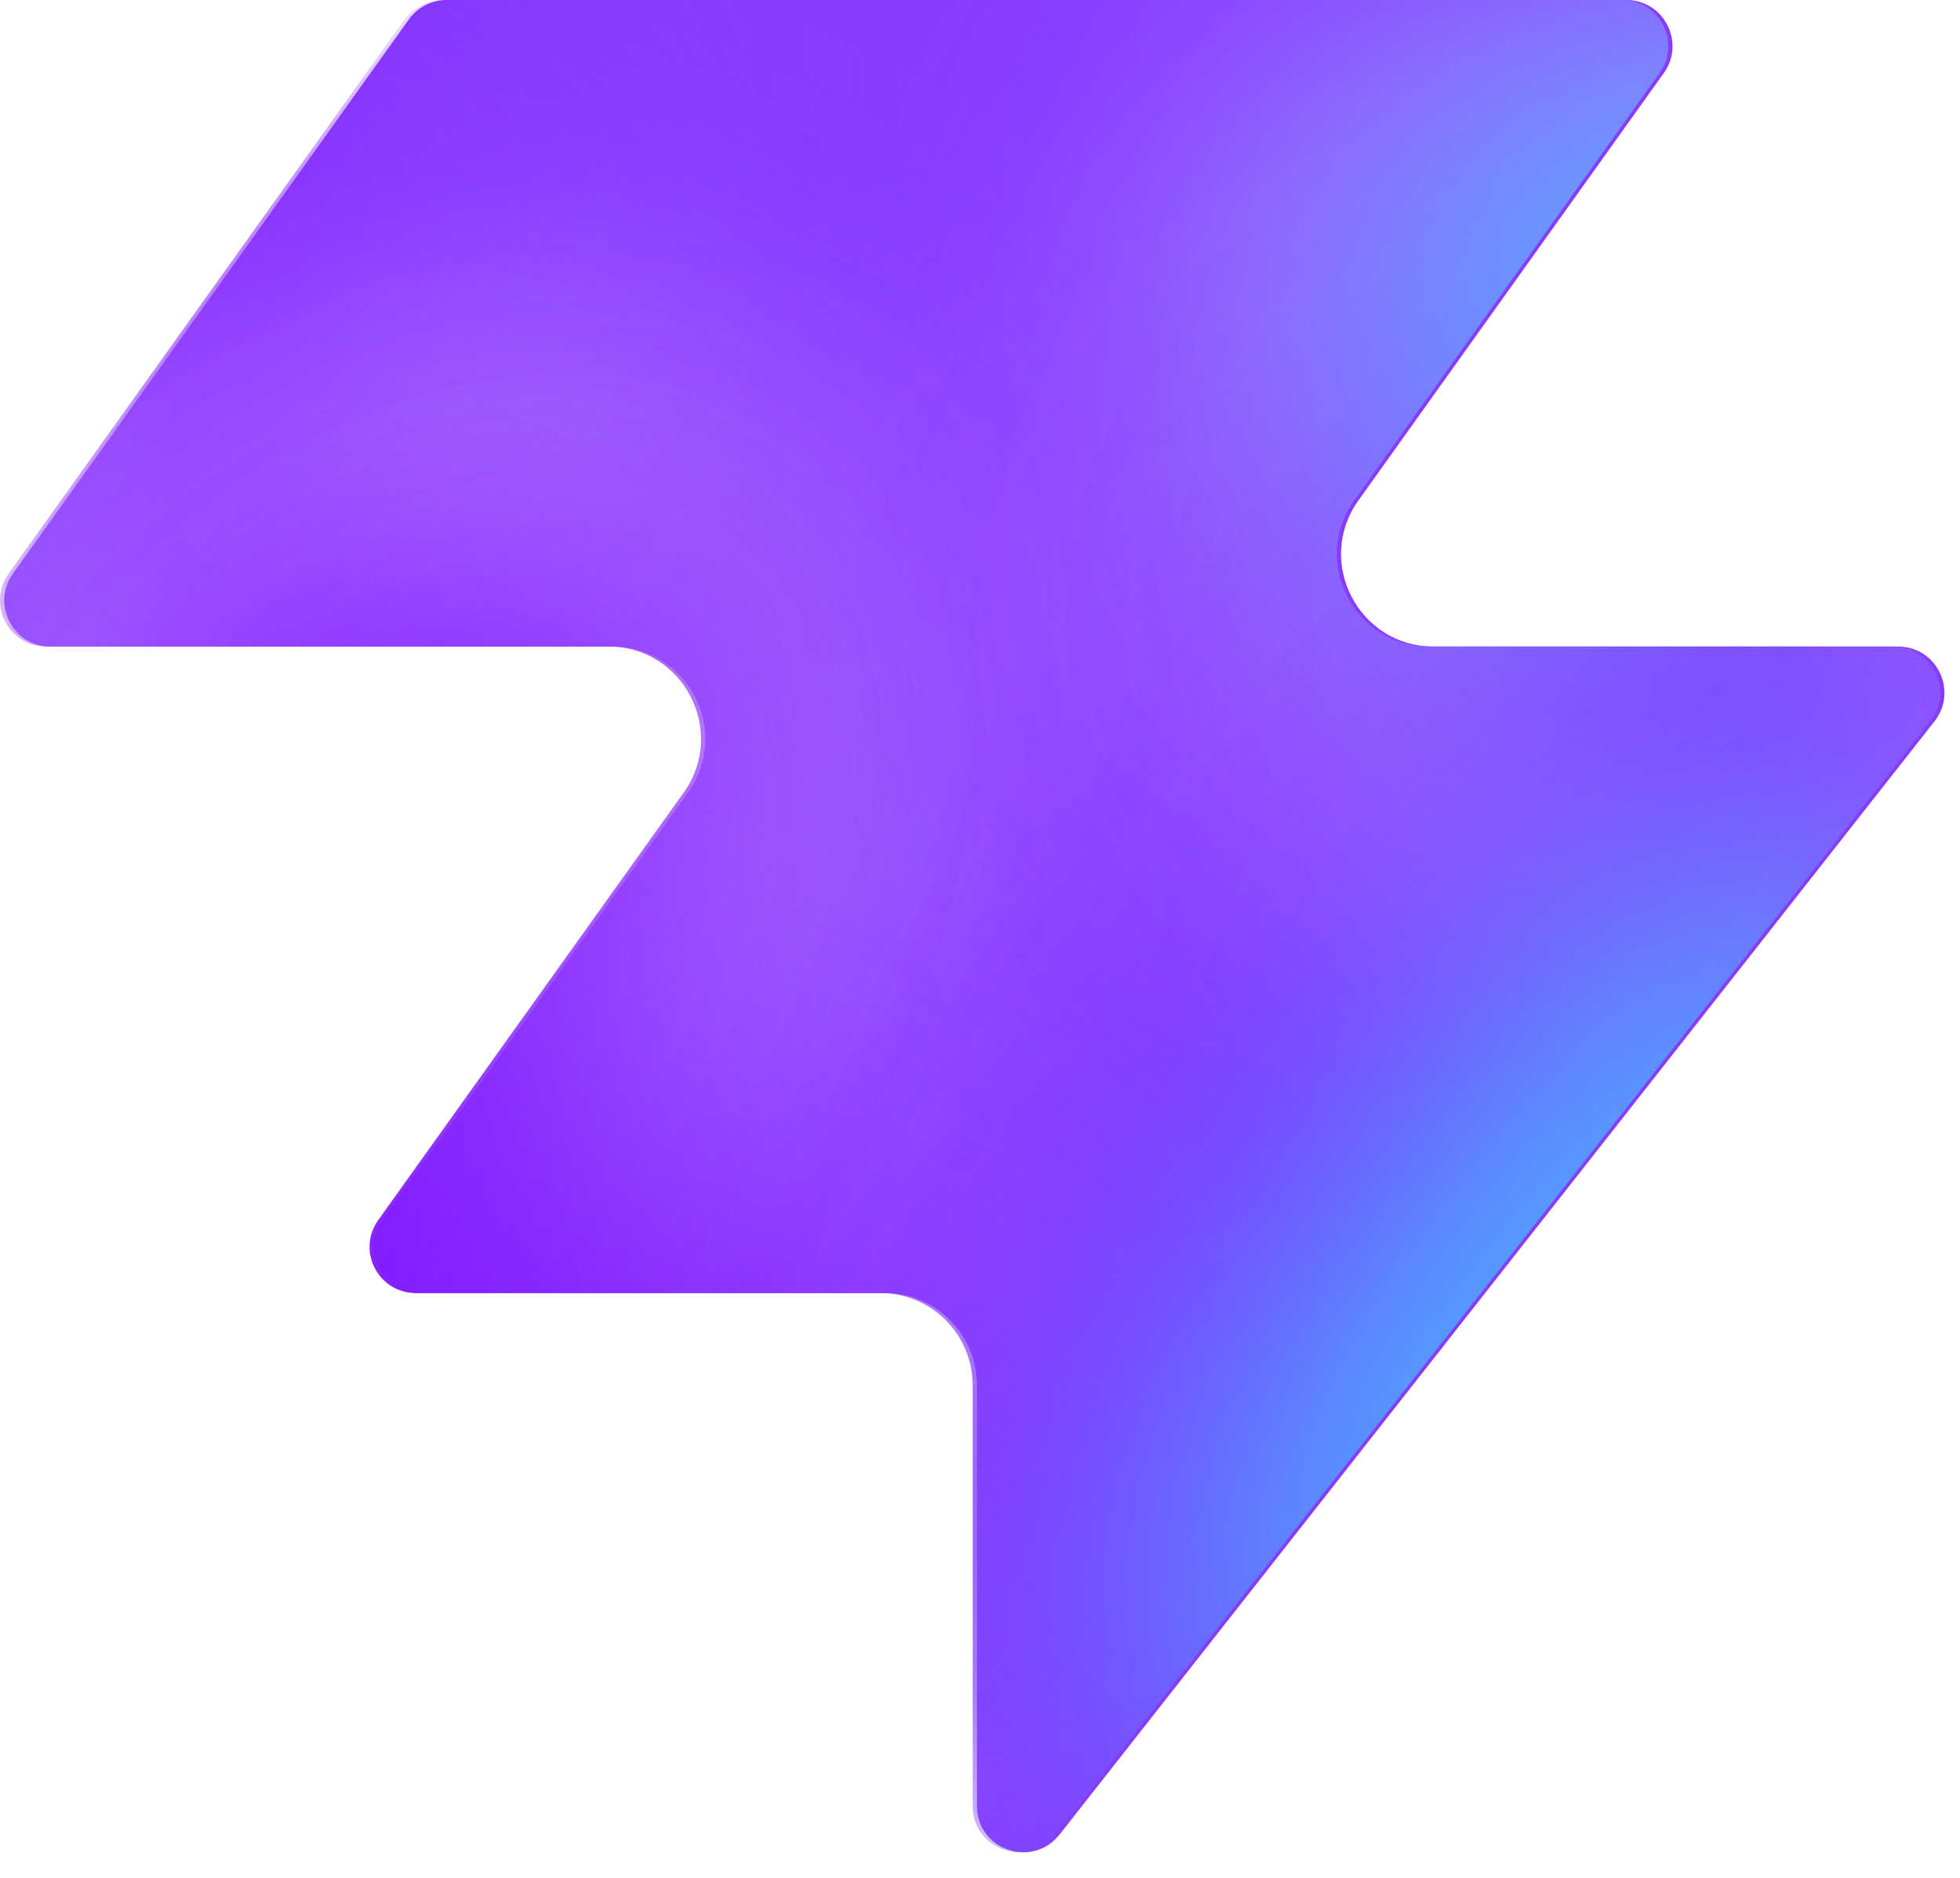
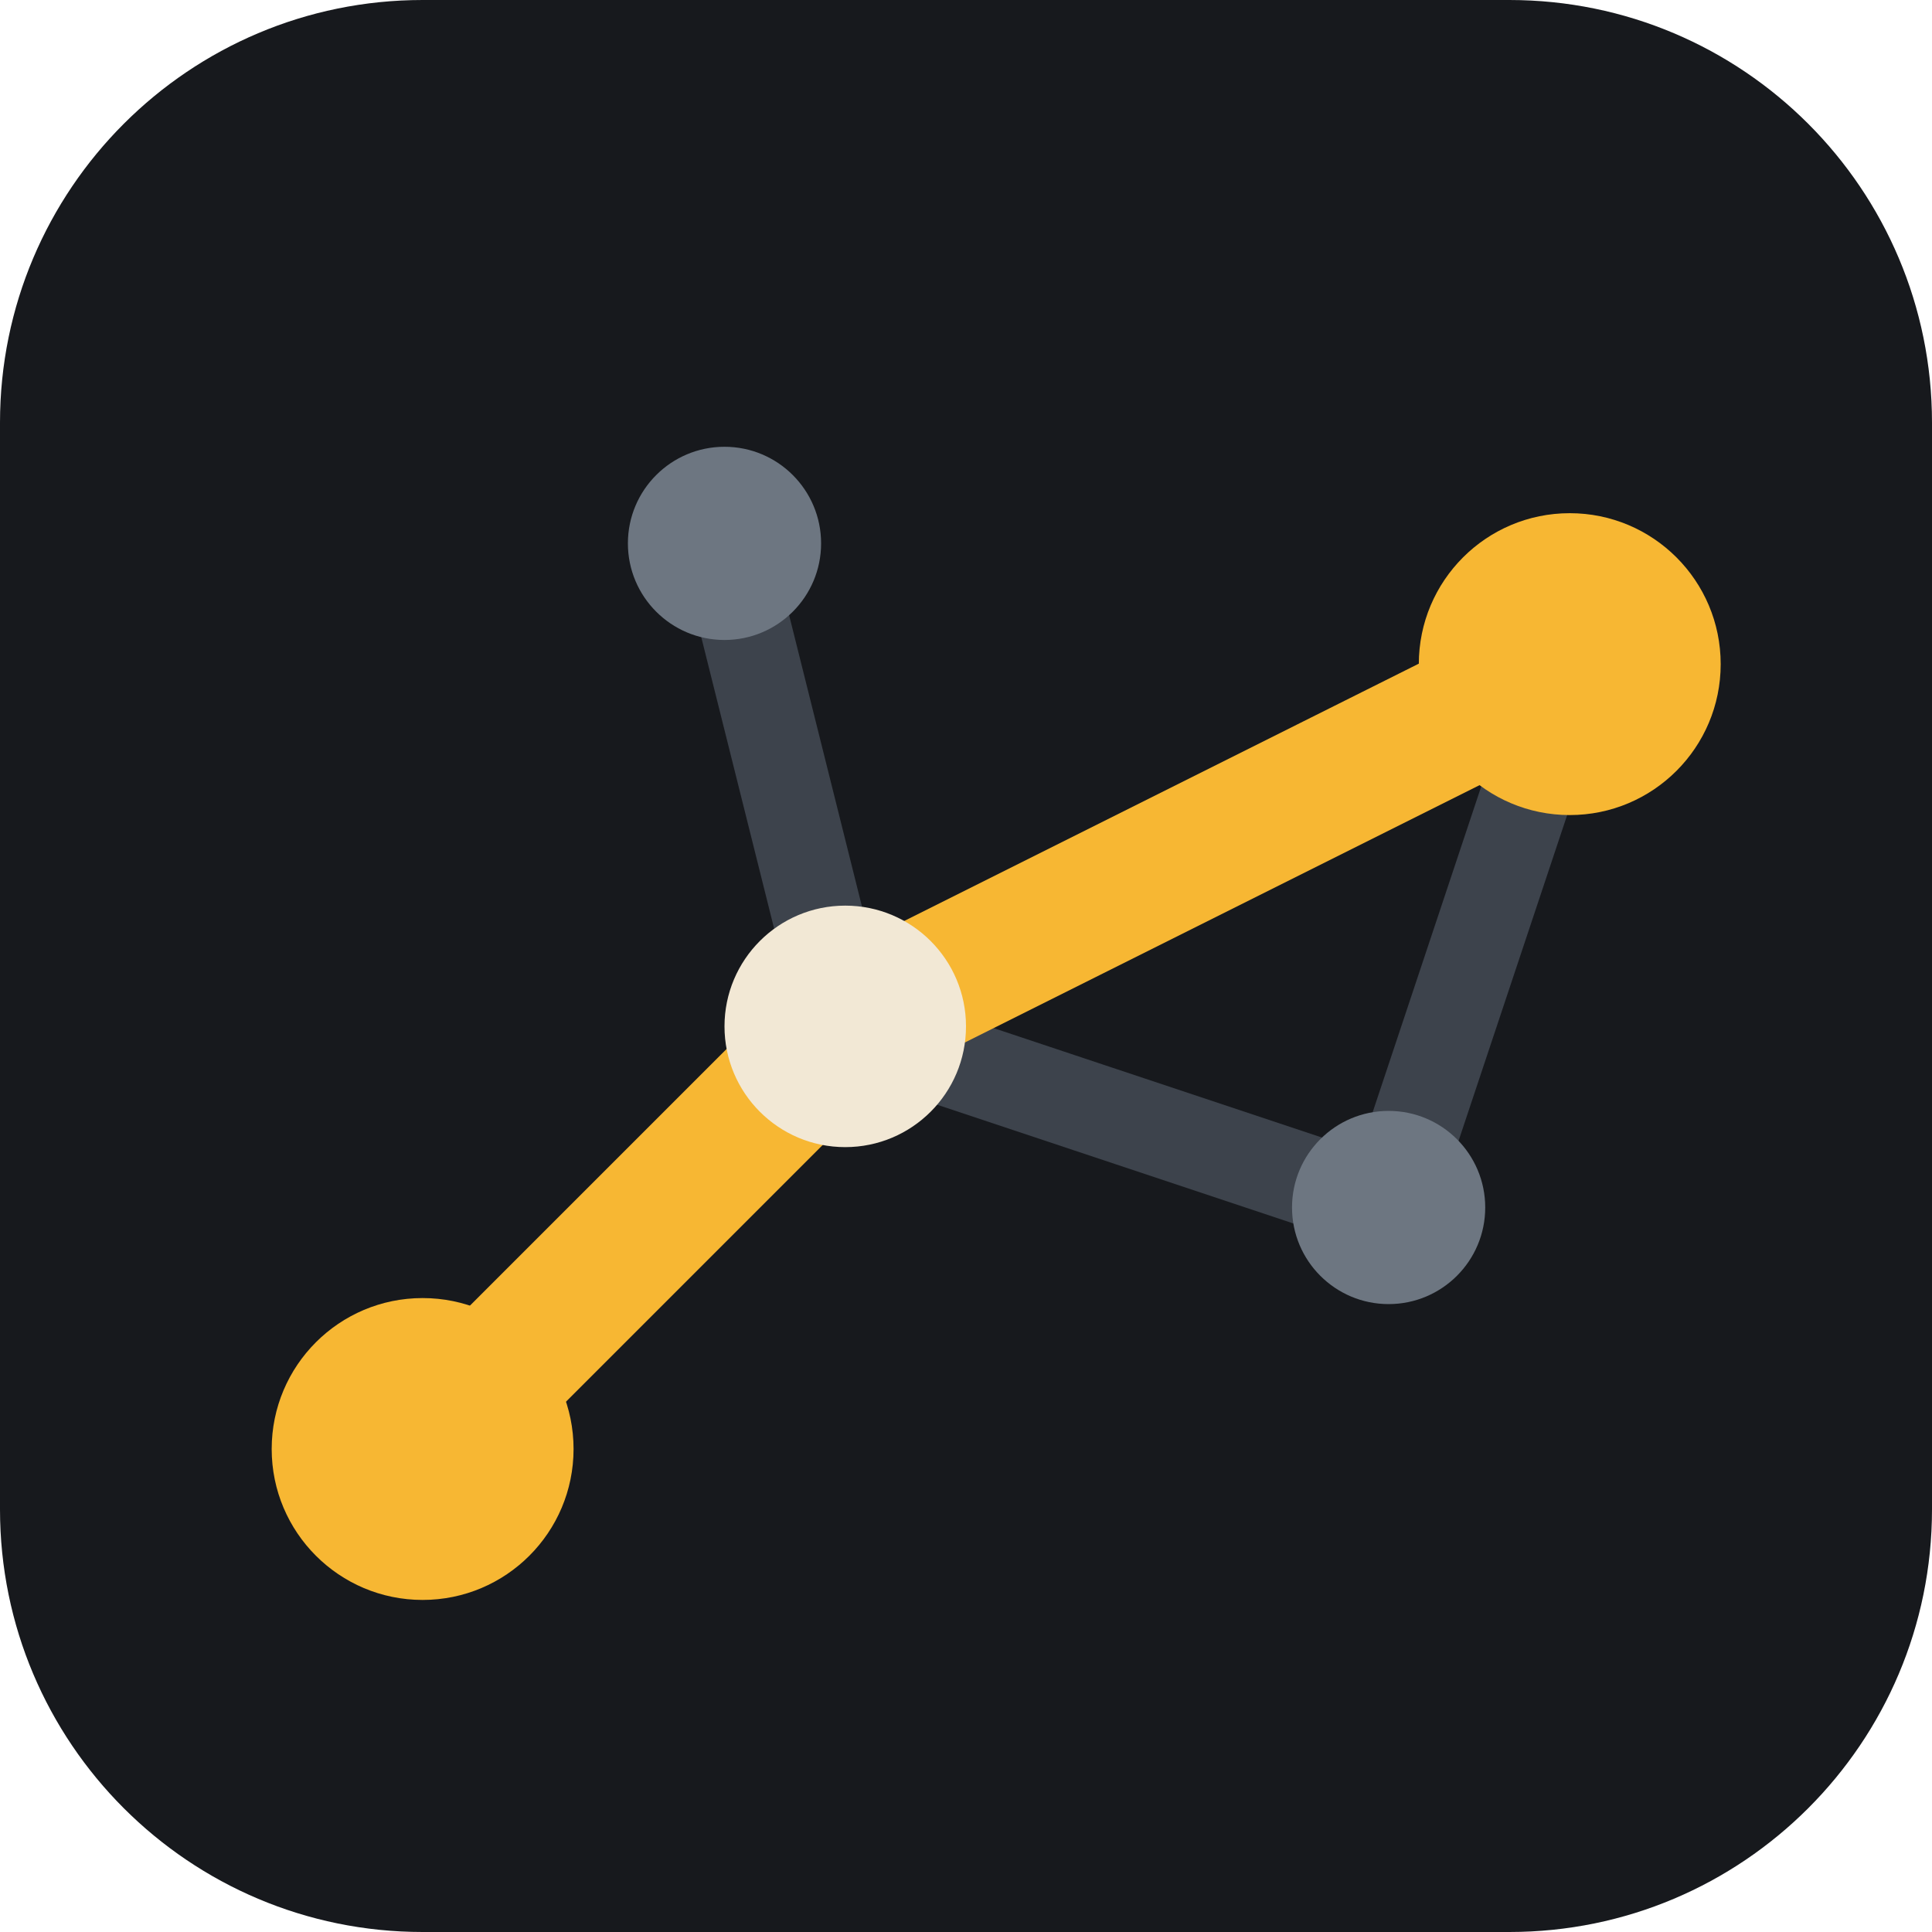
- <svg xmlns="http://www.w3.org/2000/svg" width="48" height="46" fill="none" viewBox="0 0 48 46">
-   <path fill="#863bff" d="M25.946 44.938c-.664.845-2.021.375-2.021-.698V33.937a2.26 2.26 0 0 0-2.262-2.262H10.287c-.92 0-1.456-1.04-.92-1.788l7.48-10.471c1.07-1.497 0-3.578-1.842-3.578H1.237c-.92 0-1.456-1.04-.92-1.788L10.013.474c.214-.297.556-.474.92-.474h28.894c.92 0 1.456 1.04.92 1.788l-7.48 10.471c-1.07 1.498 0 3.579 1.842 3.579h11.377c.943 0 1.473 1.088.89 1.83L25.947 44.94z" style="fill:#863bff;fill:color(display-p3 .525 .23 1);fill-opacity:1" />
-   <mask id="a" width="48" height="46" x="0" y="0" maskUnits="userSpaceOnUse" style="mask-type:alpha">
-     <path fill="#000" d="M25.842 44.938c-.664.844-2.021.375-2.021-.698V33.937a2.26 2.26 0 0 0-2.262-2.262H10.183c-.92 0-1.456-1.04-.92-1.788l7.48-10.471c1.07-1.498 0-3.579-1.842-3.579H1.133c-.92 0-1.456-1.04-.92-1.787L9.91.473c.214-.297.556-.474.92-.474h28.894c.92 0 1.456 1.04.92 1.788l-7.48 10.471c-1.07 1.498 0 3.578 1.842 3.578h11.377c.943 0 1.473 1.088.89 1.832L25.843 44.94z" style="fill:#000;fill-opacity:1" />
-   </mask>
-   <g mask="url(#a)">
-     <g filter="url(#b)">
-       <ellipse cx="5.508" cy="14.704" fill="#ede6ff" rx="5.508" ry="14.704" style="fill:#ede6ff;fill:color(display-p3 .927 .903 1);fill-opacity:1" transform="matrix(.00324 1 1 -.00324 -4.47 31.516)" />
-     </g>
-     <g filter="url(#c)">
-       <ellipse cx="10.399" cy="29.851" fill="#ede6ff" rx="10.399" ry="29.851" style="fill:#ede6ff;fill:color(display-p3 .927 .903 1);fill-opacity:1" transform="matrix(.00324 1 1 -.00324 -39.328 7.883)" />
-     </g>
-     <g filter="url(#d)">
-       <ellipse cx="5.508" cy="30.487" fill="#7e14ff" rx="5.508" ry="30.487" style="fill:#7e14ff;fill:color(display-p3 .492 .077 1);fill-opacity:1" transform="rotate(89.814 -25.913 -14.639)scale(1 -1)" />
-     </g>
-     <g filter="url(#e)">
-       <ellipse cx="5.508" cy="30.599" fill="#7e14ff" rx="5.508" ry="30.599" style="fill:#7e14ff;fill:color(display-p3 .492 .077 1);fill-opacity:1" transform="rotate(89.814 -32.644 -3.334)scale(1 -1)" />
-     </g>
-     <g filter="url(#f)">
-       <ellipse cx="5.508" cy="30.599" fill="#7e14ff" rx="5.508" ry="30.599" style="fill:#7e14ff;fill:color(display-p3 .492 .077 1);fill-opacity:1" transform="matrix(.00324 1 1 -.00324 -34.34 30.47)" />
-     </g>
-     <g filter="url(#g)">
-       <ellipse cx="14.072" cy="22.078" fill="#ede6ff" rx="14.072" ry="22.078" style="fill:#ede6ff;fill:color(display-p3 .927 .903 1);fill-opacity:1" transform="rotate(93.35 24.506 48.493)scale(-1 1)" />
-     </g>
-     <g filter="url(#h)">
-       <ellipse cx="3.47" cy="21.501" fill="#7e14ff" rx="3.47" ry="21.501" style="fill:#7e14ff;fill:color(display-p3 .492 .077 1);fill-opacity:1" transform="rotate(89.009 28.708 47.59)scale(-1 1)" />
-     </g>
-     <g filter="url(#i)">
-       <ellipse cx="3.47" cy="21.501" fill="#7e14ff" rx="3.47" ry="21.501" style="fill:#7e14ff;fill:color(display-p3 .492 .077 1);fill-opacity:1" transform="rotate(89.009 28.708 47.59)scale(-1 1)" />
-     </g>
-     <g filter="url(#j)">
-       <ellipse cx=".387" cy="8.972" fill="#7e14ff" rx="4.407" ry="29.108" style="fill:#7e14ff;fill:color(display-p3 .492 .077 1);fill-opacity:1" transform="rotate(39.51 .387 8.972)" />
-     </g>
-     <g filter="url(#k)">
-       <ellipse cx="47.523" cy="-6.092" fill="#7e14ff" rx="4.407" ry="29.108" style="fill:#7e14ff;fill:color(display-p3 .492 .077 1);fill-opacity:1" transform="rotate(37.892 47.523 -6.092)" />
-     </g>
-     <g filter="url(#l)">
-       <ellipse cx="41.412" cy="6.333" fill="#47bfff" rx="5.971" ry="9.665" style="fill:#47bfff;fill:color(display-p3 .28 .748 1);fill-opacity:1" transform="rotate(37.892 41.412 6.333)" />
-     </g>
-     <g filter="url(#m)">
-       <ellipse cx="-1.879" cy="38.332" fill="#7e14ff" rx="4.407" ry="29.108" style="fill:#7e14ff;fill:color(display-p3 .492 .077 1);fill-opacity:1" transform="rotate(37.892 -1.88 38.332)" />
-     </g>
-     <g filter="url(#n)">
-       <ellipse cx="-1.879" cy="38.332" fill="#7e14ff" rx="4.407" ry="29.108" style="fill:#7e14ff;fill:color(display-p3 .492 .077 1);fill-opacity:1" transform="rotate(37.892 -1.88 38.332)" />
-     </g>
-     <g filter="url(#o)">
-       <ellipse cx="35.651" cy="29.907" fill="#7e14ff" rx="4.407" ry="29.108" style="fill:#7e14ff;fill:color(display-p3 .492 .077 1);fill-opacity:1" transform="rotate(37.892 35.651 29.907)" />
-     </g>
-     <g filter="url(#p)">
-       <ellipse cx="38.418" cy="32.4" fill="#47bfff" rx="5.971" ry="15.297" style="fill:#47bfff;fill:color(display-p3 .28 .748 1);fill-opacity:1" transform="rotate(37.892 38.418 32.4)" />
-     </g>
-   </g>
-   <defs>
-     <filter id="b" width="60.045" height="41.654" x="-19.77" y="16.149" color-interpolation-filters="sRGB" filterUnits="userSpaceOnUse">
-       <feFlood flood-opacity="0" result="BackgroundImageFix" />
-       <feBlend in="SourceGraphic" in2="BackgroundImageFix" result="shape" />
-       <feGaussianBlur result="effect1_foregroundBlur_2002_17158" stdDeviation="7.659" />
-     </filter>
-     <filter id="c" width="90.34" height="51.437" x="-54.613" y="-7.533" color-interpolation-filters="sRGB" filterUnits="userSpaceOnUse">
-       <feFlood flood-opacity="0" result="BackgroundImageFix" />
-       <feBlend in="SourceGraphic" in2="BackgroundImageFix" result="shape" />
-       <feGaussianBlur result="effect1_foregroundBlur_2002_17158" stdDeviation="7.659" />
-     </filter>
-     <filter id="d" width="79.355" height="29.4" x="-49.64" y="2.03" color-interpolation-filters="sRGB" filterUnits="userSpaceOnUse">
-       <feFlood flood-opacity="0" result="BackgroundImageFix" />
-       <feBlend in="SourceGraphic" in2="BackgroundImageFix" result="shape" />
-       <feGaussianBlur result="effect1_foregroundBlur_2002_17158" stdDeviation="4.596" />
-     </filter>
-     <filter id="e" width="79.579" height="29.4" x="-45.045" y="20.029" color-interpolation-filters="sRGB" filterUnits="userSpaceOnUse">
-       <feFlood flood-opacity="0" result="BackgroundImageFix" />
-       <feBlend in="SourceGraphic" in2="BackgroundImageFix" result="shape" />
-       <feGaussianBlur result="effect1_foregroundBlur_2002_17158" stdDeviation="4.596" />
-     </filter>
-     <filter id="f" width="79.579" height="29.4" x="-43.513" y="21.178" color-interpolation-filters="sRGB" filterUnits="userSpaceOnUse">
-       <feFlood flood-opacity="0" result="BackgroundImageFix" />
-       <feBlend in="SourceGraphic" in2="BackgroundImageFix" result="shape" />
-       <feGaussianBlur result="effect1_foregroundBlur_2002_17158" stdDeviation="4.596" />
-     </filter>
-     <filter id="g" width="74.749" height="58.852" x="15.756" y="-17.901" color-interpolation-filters="sRGB" filterUnits="userSpaceOnUse">
-       <feFlood flood-opacity="0" result="BackgroundImageFix" />
-       <feBlend in="SourceGraphic" in2="BackgroundImageFix" result="shape" />
-       <feGaussianBlur result="effect1_foregroundBlur_2002_17158" stdDeviation="7.659" />
-     </filter>
-     <filter id="h" width="61.377" height="25.362" x="23.548" y="2.284" color-interpolation-filters="sRGB" filterUnits="userSpaceOnUse">
-       <feFlood flood-opacity="0" result="BackgroundImageFix" />
-       <feBlend in="SourceGraphic" in2="BackgroundImageFix" result="shape" />
-       <feGaussianBlur result="effect1_foregroundBlur_2002_17158" stdDeviation="4.596" />
-     </filter>
-     <filter id="i" width="61.377" height="25.362" x="23.548" y="2.284" color-interpolation-filters="sRGB" filterUnits="userSpaceOnUse">
-       <feFlood flood-opacity="0" result="BackgroundImageFix" />
-       <feBlend in="SourceGraphic" in2="BackgroundImageFix" result="shape" />
-       <feGaussianBlur result="effect1_foregroundBlur_2002_17158" stdDeviation="4.596" />
-     </filter>
-     <filter id="j" width="56.045" height="63.649" x="-27.636" y="-22.853" color-interpolation-filters="sRGB" filterUnits="userSpaceOnUse">
-       <feFlood flood-opacity="0" result="BackgroundImageFix" />
-       <feBlend in="SourceGraphic" in2="BackgroundImageFix" result="shape" />
-       <feGaussianBlur result="effect1_foregroundBlur_2002_17158" stdDeviation="4.596" />
-     </filter>
-     <filter id="k" width="54.814" height="64.646" x="20.116" y="-38.415" color-interpolation-filters="sRGB" filterUnits="userSpaceOnUse">
-       <feFlood flood-opacity="0" result="BackgroundImageFix" />
-       <feBlend in="SourceGraphic" in2="BackgroundImageFix" result="shape" />
-       <feGaussianBlur result="effect1_foregroundBlur_2002_17158" stdDeviation="4.596" />
-     </filter>
-     <filter id="l" width="33.541" height="35.313" x="24.641" y="-11.323" color-interpolation-filters="sRGB" filterUnits="userSpaceOnUse">
-       <feFlood flood-opacity="0" result="BackgroundImageFix" />
-       <feBlend in="SourceGraphic" in2="BackgroundImageFix" result="shape" />
-       <feGaussianBlur result="effect1_foregroundBlur_2002_17158" stdDeviation="4.596" />
-     </filter>
-     <filter id="m" width="54.814" height="64.646" x="-29.286" y="6.009" color-interpolation-filters="sRGB" filterUnits="userSpaceOnUse">
-       <feFlood flood-opacity="0" result="BackgroundImageFix" />
-       <feBlend in="SourceGraphic" in2="BackgroundImageFix" result="shape" />
-       <feGaussianBlur result="effect1_foregroundBlur_2002_17158" stdDeviation="4.596" />
-     </filter>
-     <filter id="n" width="54.814" height="64.646" x="-29.286" y="6.009" color-interpolation-filters="sRGB" filterUnits="userSpaceOnUse">
-       <feFlood flood-opacity="0" result="BackgroundImageFix" />
-       <feBlend in="SourceGraphic" in2="BackgroundImageFix" result="shape" />
-       <feGaussianBlur result="effect1_foregroundBlur_2002_17158" stdDeviation="4.596" />
-     </filter>
-     <filter id="o" width="54.814" height="64.646" x="8.244" y="-2.416" color-interpolation-filters="sRGB" filterUnits="userSpaceOnUse">
-       <feFlood flood-opacity="0" result="BackgroundImageFix" />
-       <feBlend in="SourceGraphic" in2="BackgroundImageFix" result="shape" />
-       <feGaussianBlur result="effect1_foregroundBlur_2002_17158" stdDeviation="4.596" />
-     </filter>
-     <filter id="p" width="39.409" height="43.623" x="18.713" y="10.588" color-interpolation-filters="sRGB" filterUnits="userSpaceOnUse">
-       <feFlood flood-opacity="0" result="BackgroundImageFix" />
-       <feBlend in="SourceGraphic" in2="BackgroundImageFix" result="shape" />
-       <feGaussianBlur result="effect1_foregroundBlur_2002_17158" stdDeviation="4.596" />
-     </filter>
-   </defs>
+ <svg xmlns="http://www.w3.org/2000/svg" viewBox="0 0 64 64">
+   <rect width="64" height="64" rx="14" fill="#17191d" />
+   <path d="M14 48 L28 34 L24 18 M28 34 L46 40 L52 22" fill="none" stroke="#3d434c" stroke-width="3" stroke-linecap="round" stroke-linejoin="round" />
+   <path d="M14 48 L28 34 L52 22" fill="none" stroke="#f7b733" stroke-width="4.5" stroke-linecap="round" stroke-linejoin="round" />
+   <circle cx="14" cy="48" r="5" fill="#f7b733" />
+   <circle cx="28" cy="34" r="4" fill="#f2e8d5" />
+   <circle cx="24" cy="18" r="3.2" fill="#6d7681" />
+   <circle cx="46" cy="40" r="3.2" fill="#6d7681" />
+   <circle cx="52" cy="22" r="5" fill="#f7b733" />
</svg>
